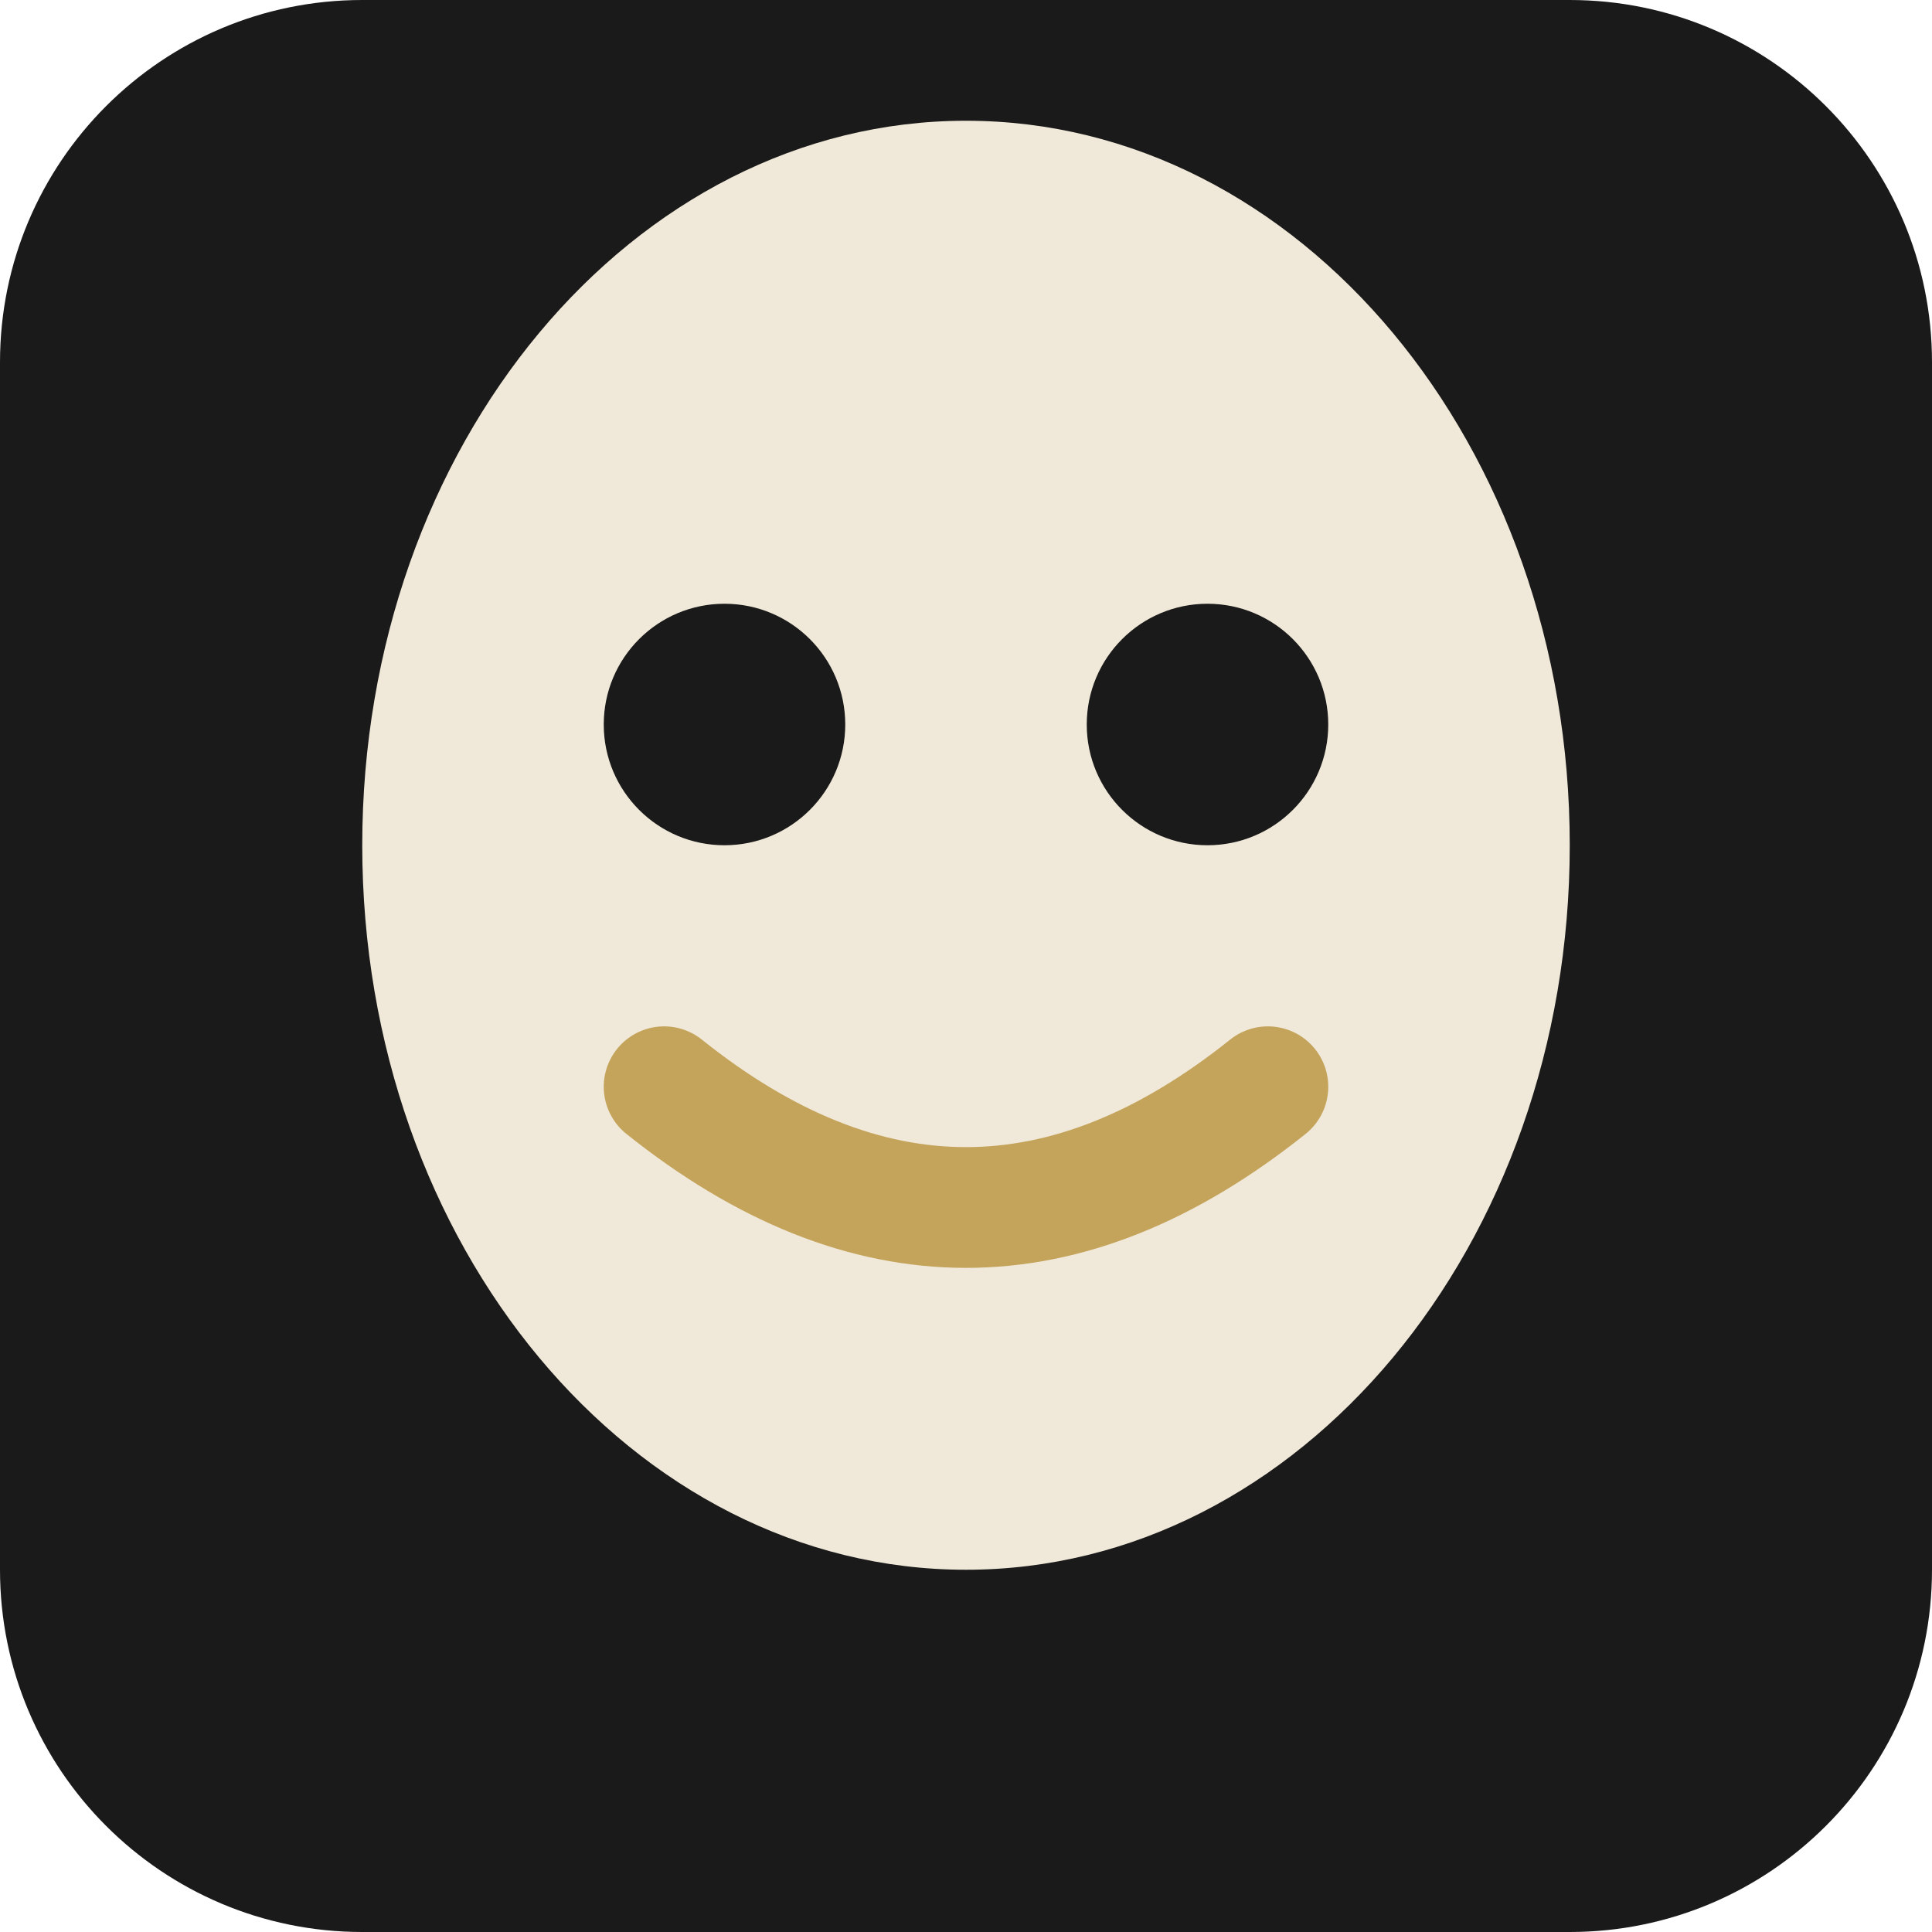
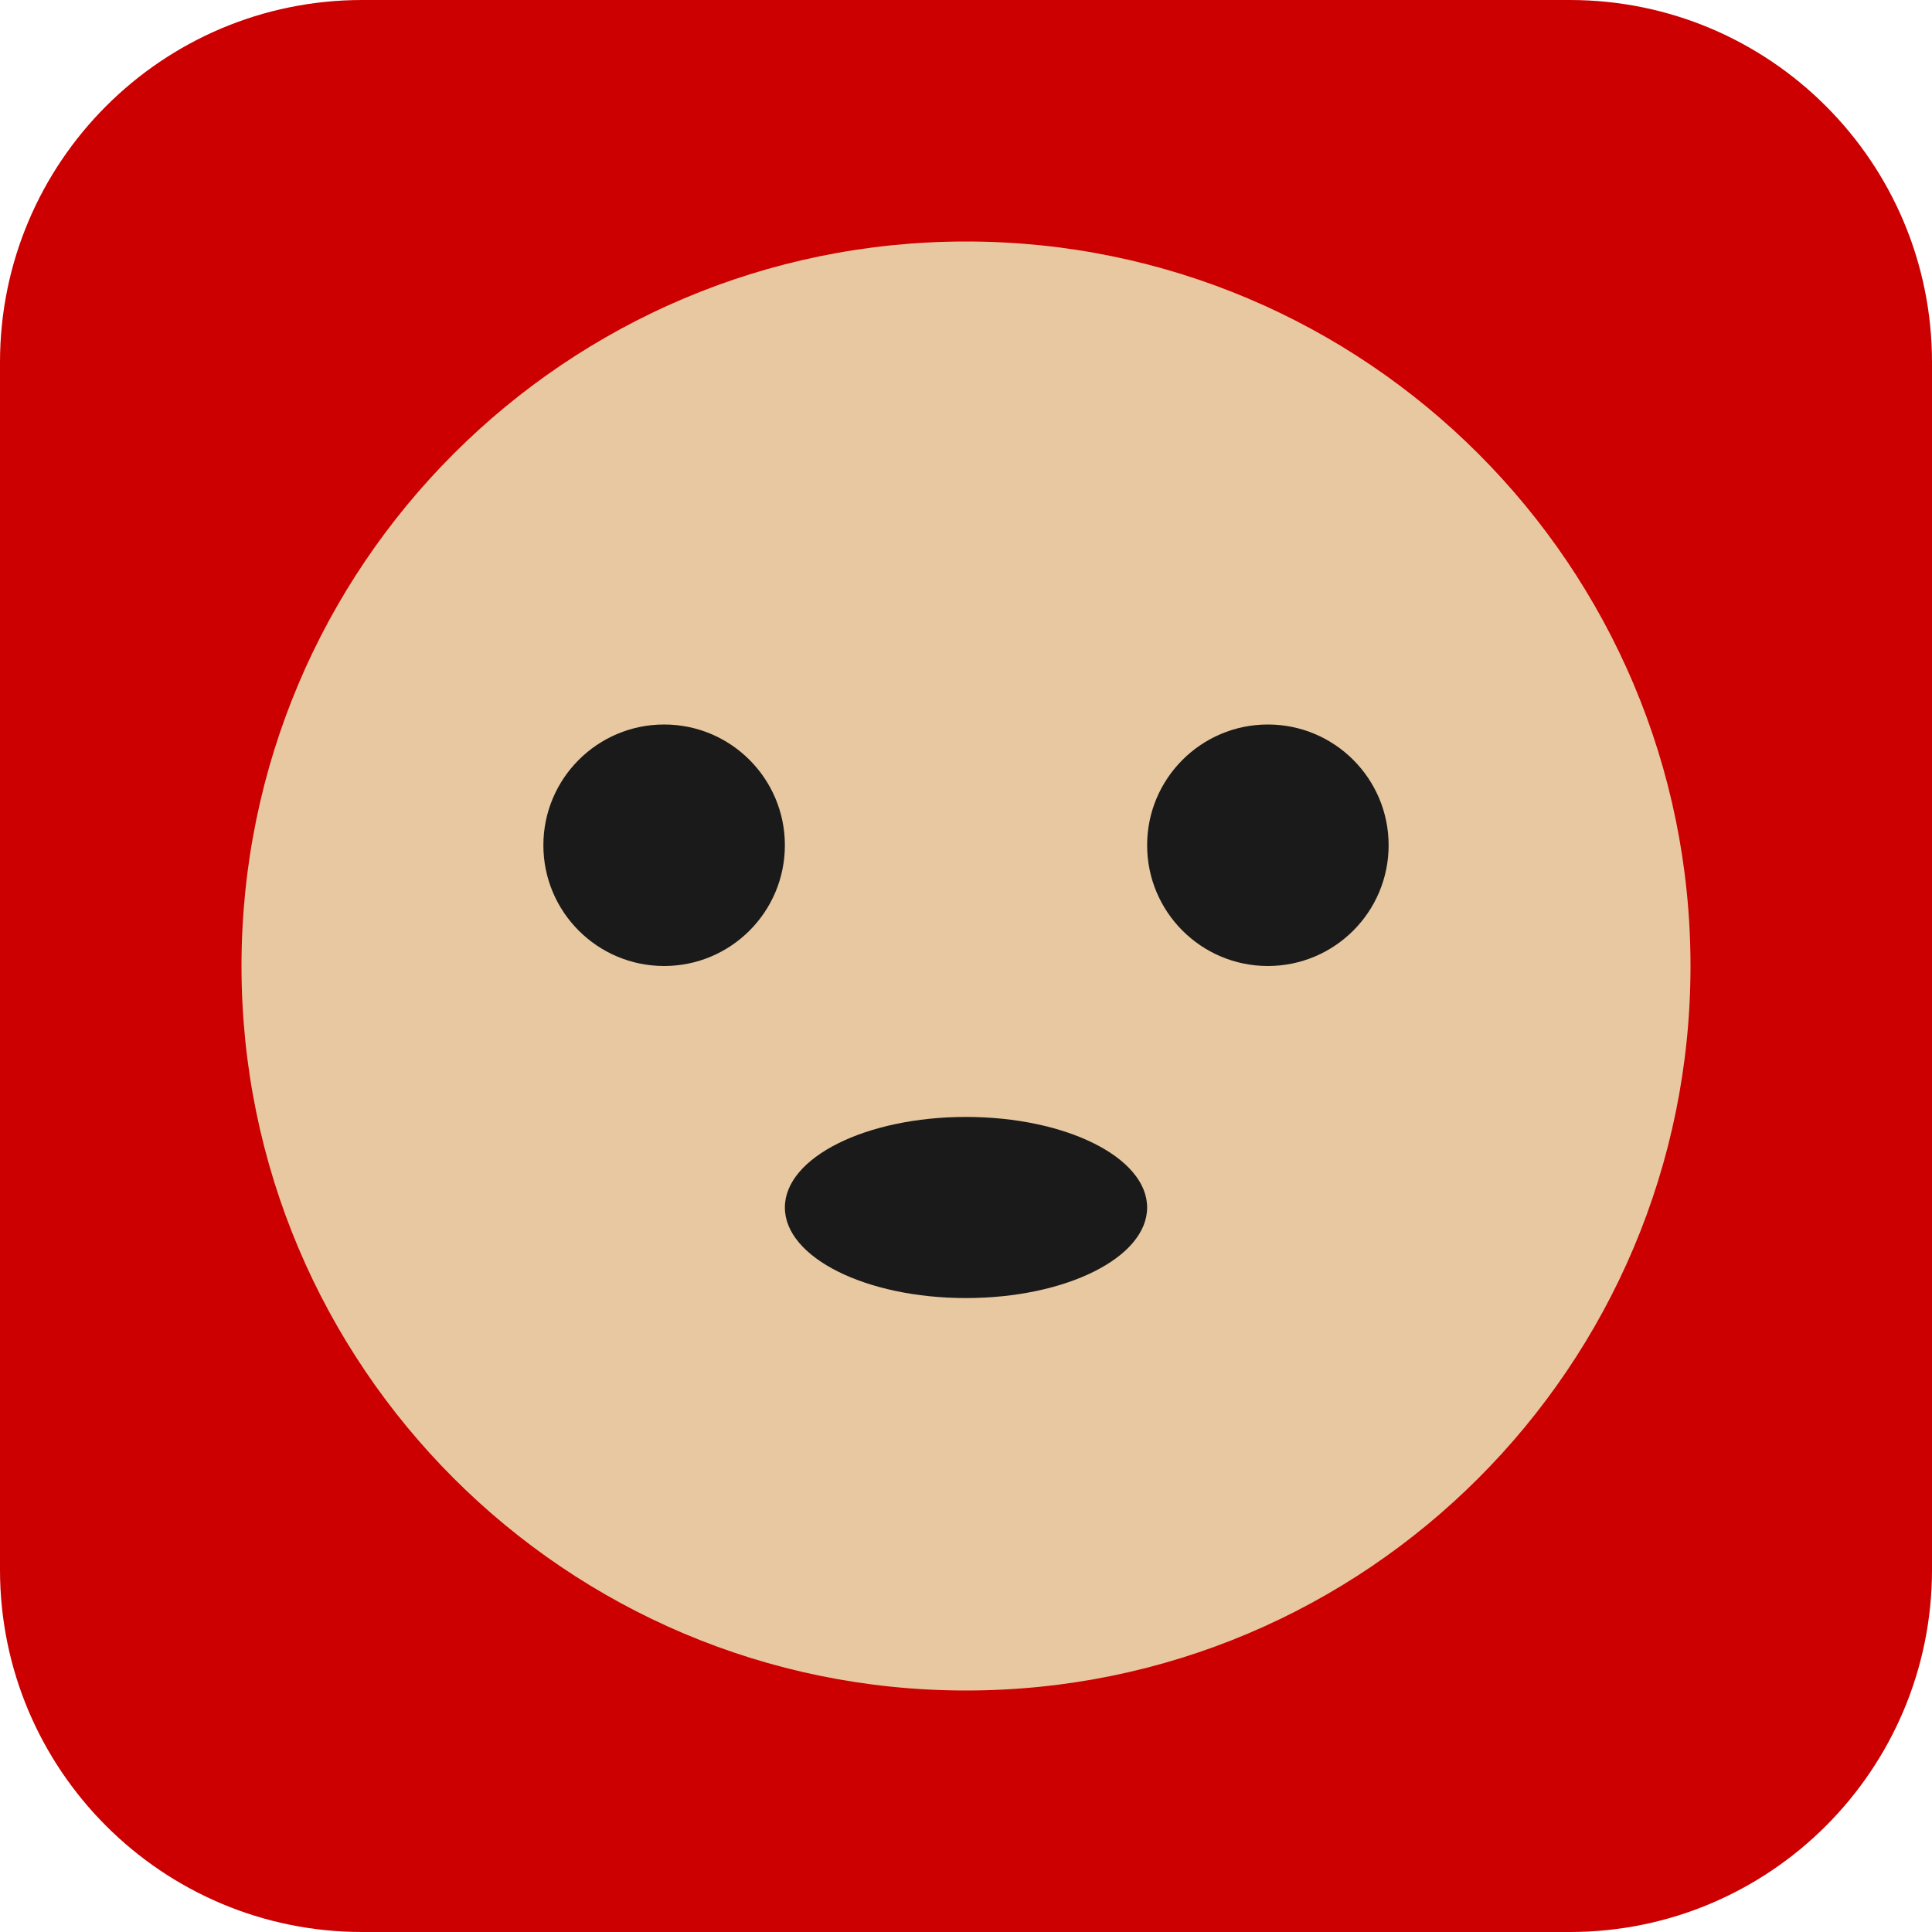
<svg xmlns="http://www.w3.org/2000/svg" viewBox="0 0 32 32">
-   <rect width="32" height="32" rx="6" fill="#1a1a1a" />
-   <ellipse cx="16" cy="14" rx="10" ry="12" fill="#f0e8d8" />
-   <circle cx="12" cy="12" r="2" fill="#1a1a1a" />
-   <circle cx="20" cy="12" r="2" fill="#1a1a1a" />
-   <path d="M11 18 Q16 22 21 18" stroke="#c4a35a" stroke-width="2" fill="none" stroke-linecap="round" />
+   <rect width="32" height="32" rx="6" fill="#cc0000" />
+   <circle cx="16" cy="16" r="12" fill="#e8c8a0" />
+   <circle cx="11" cy="14" r="2" fill="#1a1a1a" />
+   <circle cx="21" cy="14" r="2" fill="#1a1a1a" />
+   <ellipse cx="16" cy="20" rx="3" ry="1.5" fill="#1a1a1a" />
</svg>
